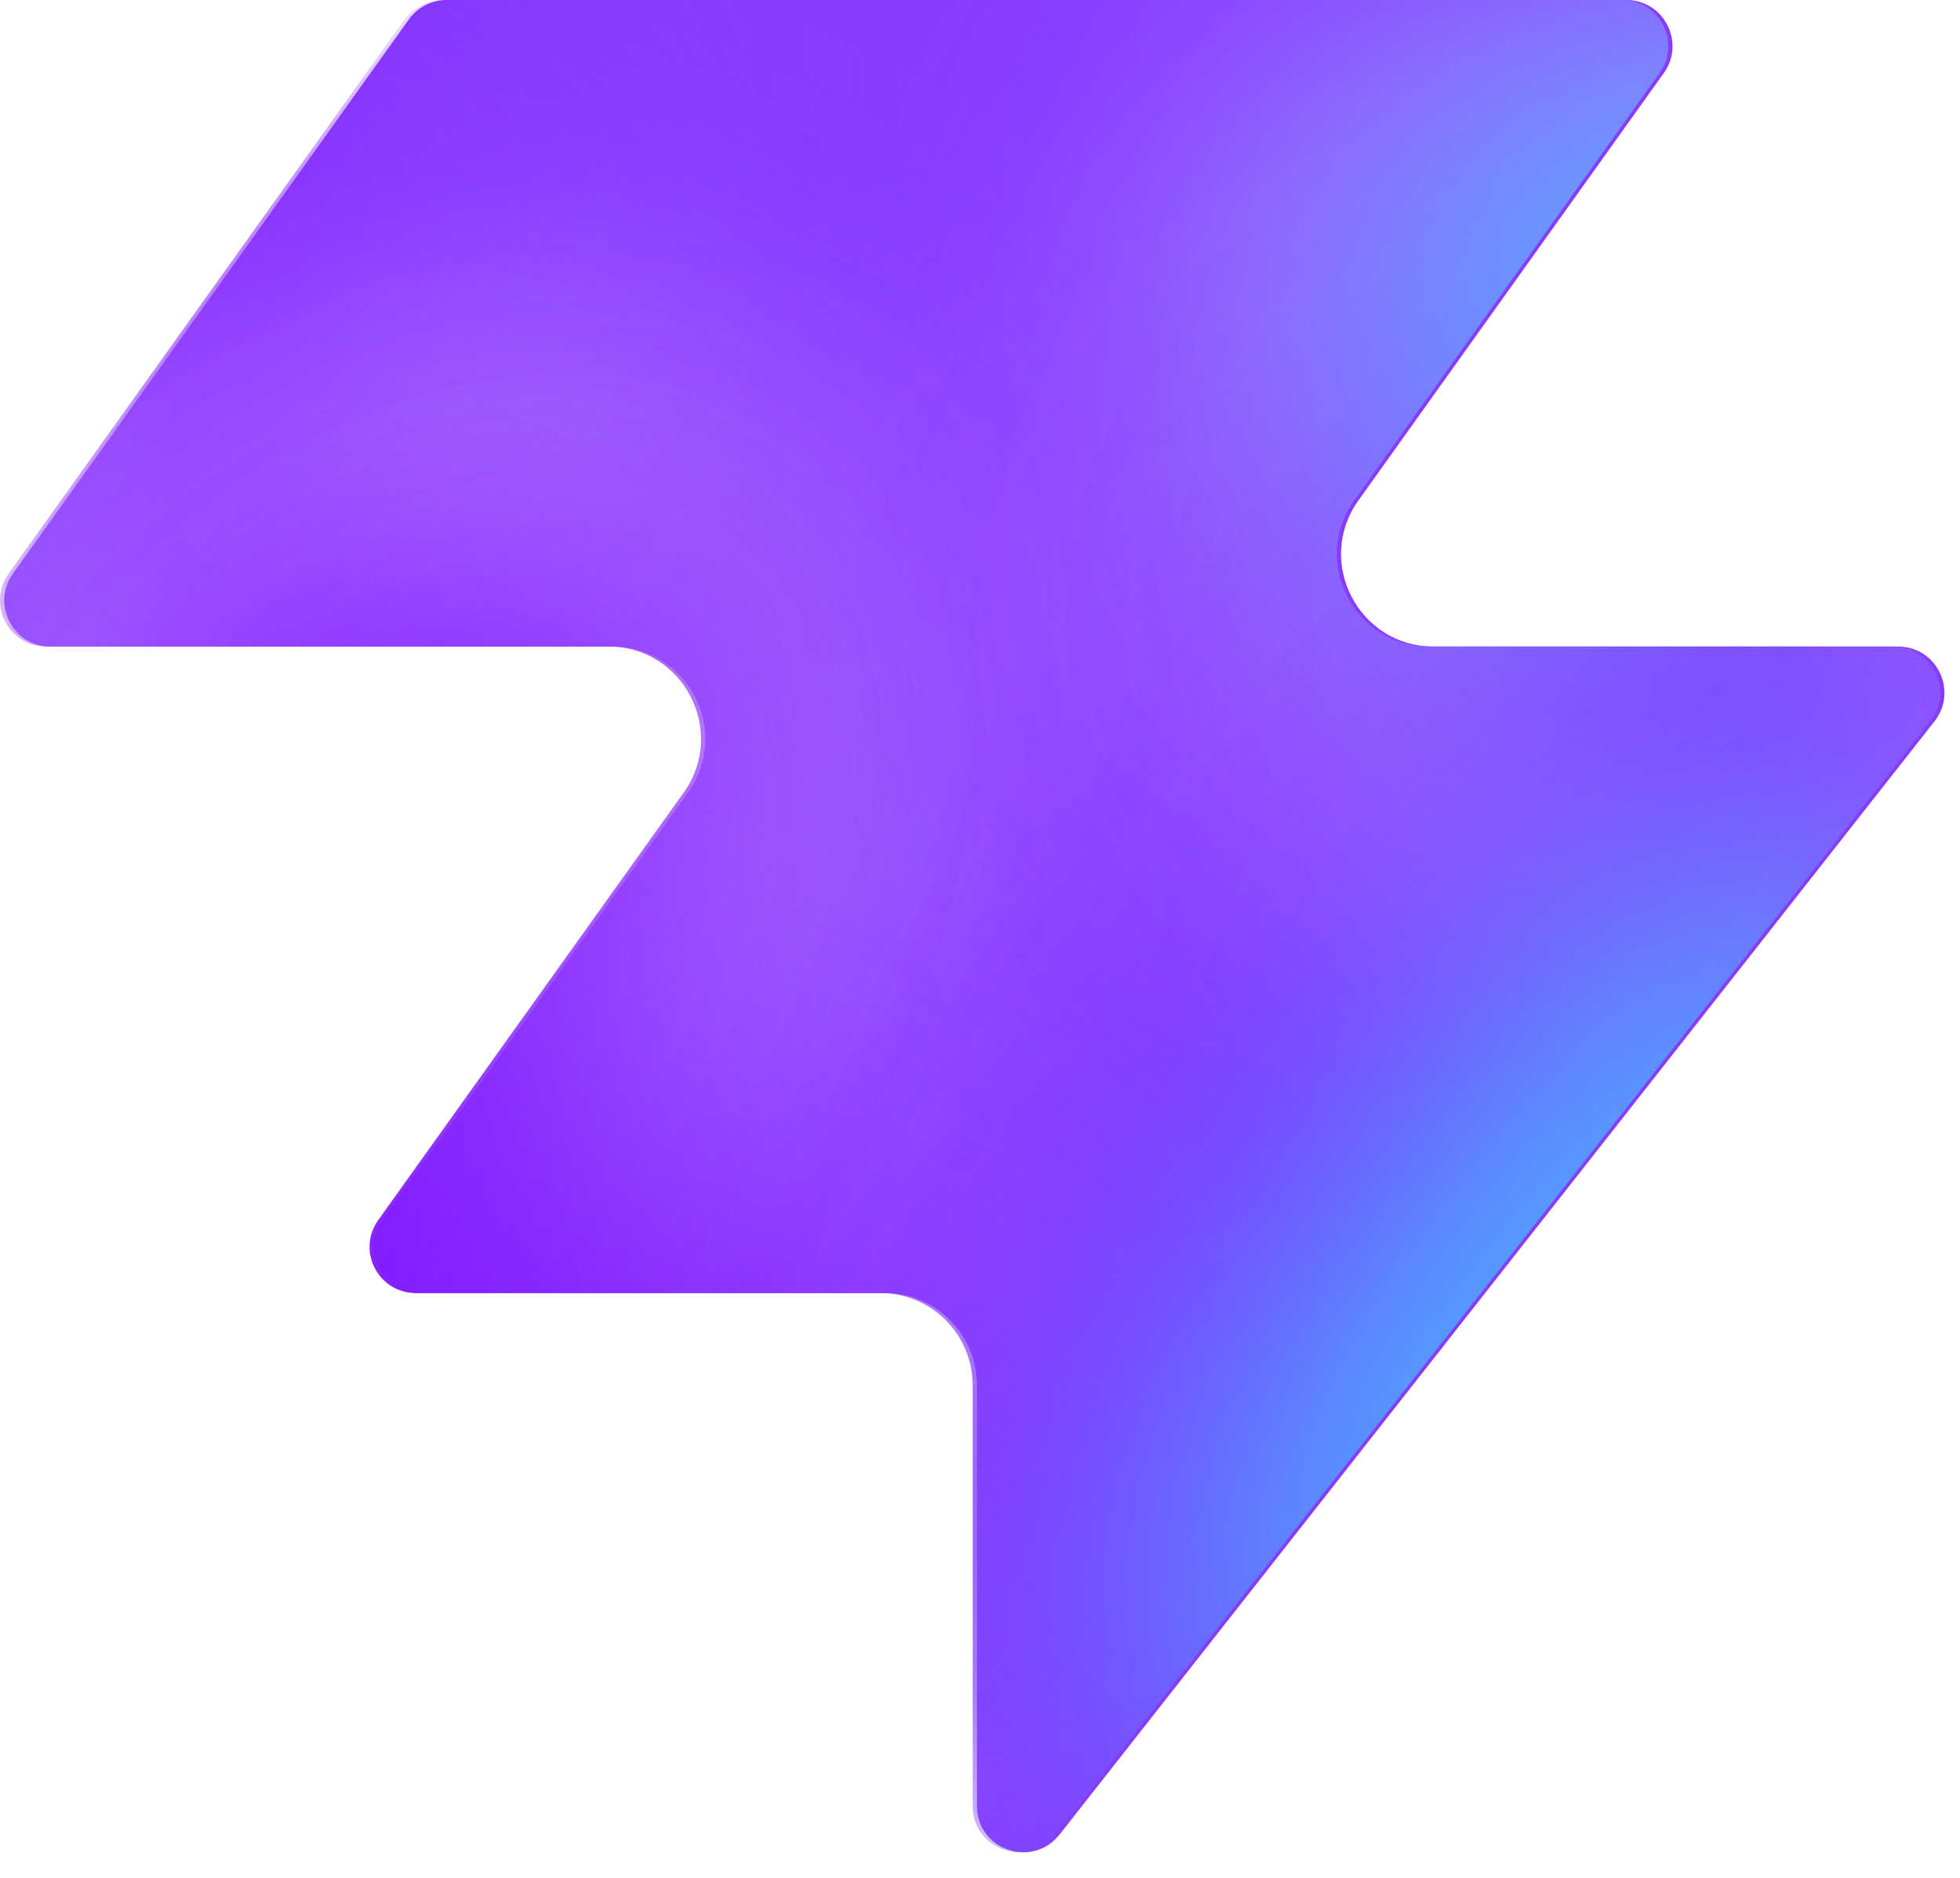
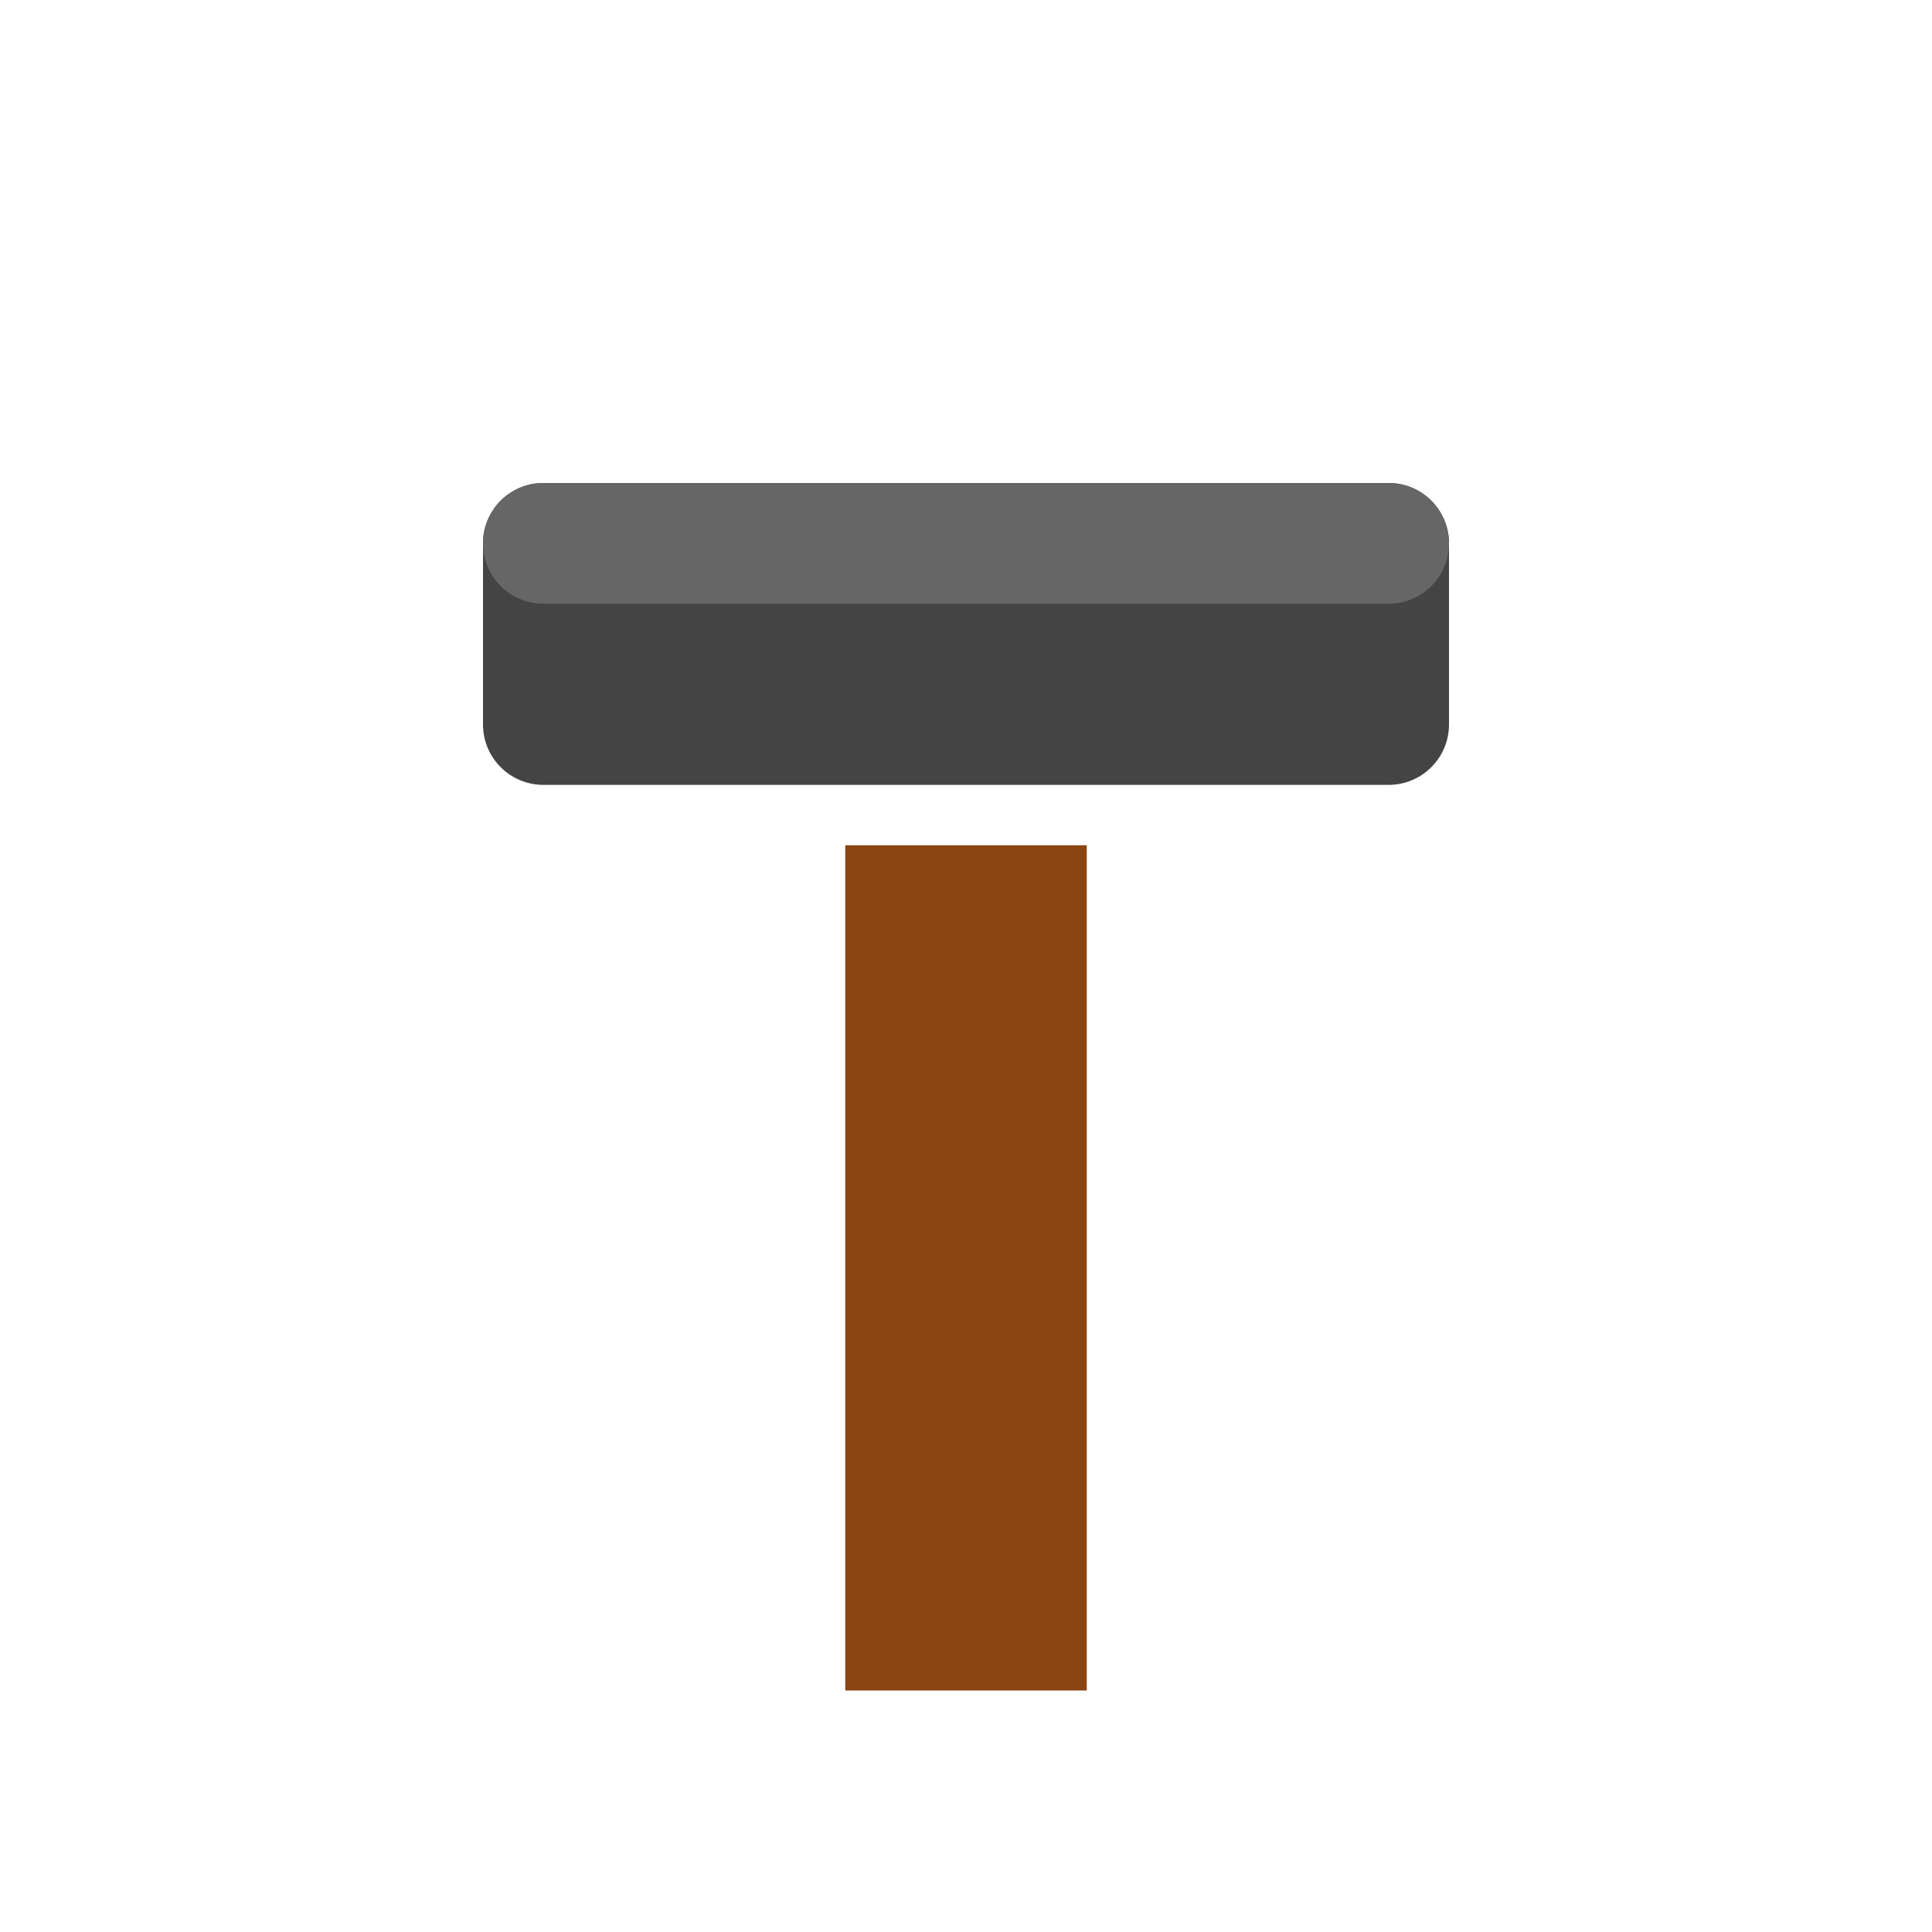
- <svg xmlns="http://www.w3.org/2000/svg" width="48" height="46" fill="none" viewBox="0 0 48 46">
-   <path fill="#863bff" d="M25.946 44.938c-.664.845-2.021.375-2.021-.698V33.937a2.26 2.26 0 0 0-2.262-2.262H10.287c-.92 0-1.456-1.04-.92-1.788l7.48-10.471c1.07-1.497 0-3.578-1.842-3.578H1.237c-.92 0-1.456-1.04-.92-1.788L10.013.474c.214-.297.556-.474.92-.474h28.894c.92 0 1.456 1.04.92 1.788l-7.48 10.471c-1.07 1.498 0 3.579 1.842 3.579h11.377c.943 0 1.473 1.088.89 1.83L25.947 44.94z" style="fill:#863bff;fill:color(display-p3 .525 .23 1);fill-opacity:1" />
-   <mask id="a" width="48" height="46" x="0" y="0" maskUnits="userSpaceOnUse" style="mask-type:alpha">
-     <path fill="#000" d="M25.842 44.938c-.664.844-2.021.375-2.021-.698V33.937a2.26 2.26 0 0 0-2.262-2.262H10.183c-.92 0-1.456-1.04-.92-1.788l7.48-10.471c1.07-1.498 0-3.579-1.842-3.579H1.133c-.92 0-1.456-1.04-.92-1.787L9.91.473c.214-.297.556-.474.92-.474h28.894c.92 0 1.456 1.04.92 1.788l-7.48 10.471c-1.07 1.498 0 3.578 1.842 3.578h11.377c.943 0 1.473 1.088.89 1.832L25.843 44.94z" style="fill:#000;fill-opacity:1" />
-   </mask>
-   <g mask="url(#a)">
-     <g filter="url(#b)">
-       <ellipse cx="5.508" cy="14.704" fill="#ede6ff" rx="5.508" ry="14.704" style="fill:#ede6ff;fill:color(display-p3 .927 .903 1);fill-opacity:1" transform="matrix(.00324 1 1 -.00324 -4.47 31.516)" />
-     </g>
-     <g filter="url(#c)">
-       <ellipse cx="10.399" cy="29.851" fill="#ede6ff" rx="10.399" ry="29.851" style="fill:#ede6ff;fill:color(display-p3 .927 .903 1);fill-opacity:1" transform="matrix(.00324 1 1 -.00324 -39.328 7.883)" />
-     </g>
-     <g filter="url(#d)">
-       <ellipse cx="5.508" cy="30.487" fill="#7e14ff" rx="5.508" ry="30.487" style="fill:#7e14ff;fill:color(display-p3 .492 .077 1);fill-opacity:1" transform="rotate(89.814 -25.913 -14.639)scale(1 -1)" />
-     </g>
-     <g filter="url(#e)">
-       <ellipse cx="5.508" cy="30.599" fill="#7e14ff" rx="5.508" ry="30.599" style="fill:#7e14ff;fill:color(display-p3 .492 .077 1);fill-opacity:1" transform="rotate(89.814 -32.644 -3.334)scale(1 -1)" />
-     </g>
-     <g filter="url(#f)">
-       <ellipse cx="5.508" cy="30.599" fill="#7e14ff" rx="5.508" ry="30.599" style="fill:#7e14ff;fill:color(display-p3 .492 .077 1);fill-opacity:1" transform="matrix(.00324 1 1 -.00324 -34.34 30.47)" />
-     </g>
-     <g filter="url(#g)">
-       <ellipse cx="14.072" cy="22.078" fill="#ede6ff" rx="14.072" ry="22.078" style="fill:#ede6ff;fill:color(display-p3 .927 .903 1);fill-opacity:1" transform="rotate(93.35 24.506 48.493)scale(-1 1)" />
-     </g>
-     <g filter="url(#h)">
-       <ellipse cx="3.47" cy="21.501" fill="#7e14ff" rx="3.47" ry="21.501" style="fill:#7e14ff;fill:color(display-p3 .492 .077 1);fill-opacity:1" transform="rotate(89.009 28.708 47.59)scale(-1 1)" />
-     </g>
-     <g filter="url(#i)">
-       <ellipse cx="3.47" cy="21.501" fill="#7e14ff" rx="3.47" ry="21.501" style="fill:#7e14ff;fill:color(display-p3 .492 .077 1);fill-opacity:1" transform="rotate(89.009 28.708 47.59)scale(-1 1)" />
-     </g>
-     <g filter="url(#j)">
-       <ellipse cx=".387" cy="8.972" fill="#7e14ff" rx="4.407" ry="29.108" style="fill:#7e14ff;fill:color(display-p3 .492 .077 1);fill-opacity:1" transform="rotate(39.51 .387 8.972)" />
-     </g>
-     <g filter="url(#k)">
-       <ellipse cx="47.523" cy="-6.092" fill="#7e14ff" rx="4.407" ry="29.108" style="fill:#7e14ff;fill:color(display-p3 .492 .077 1);fill-opacity:1" transform="rotate(37.892 47.523 -6.092)" />
-     </g>
-     <g filter="url(#l)">
-       <ellipse cx="41.412" cy="6.333" fill="#47bfff" rx="5.971" ry="9.665" style="fill:#47bfff;fill:color(display-p3 .28 .748 1);fill-opacity:1" transform="rotate(37.892 41.412 6.333)" />
-     </g>
-     <g filter="url(#m)">
-       <ellipse cx="-1.879" cy="38.332" fill="#7e14ff" rx="4.407" ry="29.108" style="fill:#7e14ff;fill:color(display-p3 .492 .077 1);fill-opacity:1" transform="rotate(37.892 -1.88 38.332)" />
-     </g>
-     <g filter="url(#n)">
-       <ellipse cx="-1.879" cy="38.332" fill="#7e14ff" rx="4.407" ry="29.108" style="fill:#7e14ff;fill:color(display-p3 .492 .077 1);fill-opacity:1" transform="rotate(37.892 -1.88 38.332)" />
-     </g>
-     <g filter="url(#o)">
-       <ellipse cx="35.651" cy="29.907" fill="#7e14ff" rx="4.407" ry="29.108" style="fill:#7e14ff;fill:color(display-p3 .492 .077 1);fill-opacity:1" transform="rotate(37.892 35.651 29.907)" />
-     </g>
-     <g filter="url(#p)">
-       <ellipse cx="38.418" cy="32.4" fill="#47bfff" rx="5.971" ry="15.297" style="fill:#47bfff;fill:color(display-p3 .28 .748 1);fill-opacity:1" transform="rotate(37.892 38.418 32.4)" />
-     </g>
-   </g>
-   <defs>
-     <filter id="b" width="60.045" height="41.654" x="-19.77" y="16.149" color-interpolation-filters="sRGB" filterUnits="userSpaceOnUse">
-       <feFlood flood-opacity="0" result="BackgroundImageFix" />
-       <feBlend in="SourceGraphic" in2="BackgroundImageFix" result="shape" />
-       <feGaussianBlur result="effect1_foregroundBlur_2002_17158" stdDeviation="7.659" />
-     </filter>
-     <filter id="c" width="90.34" height="51.437" x="-54.613" y="-7.533" color-interpolation-filters="sRGB" filterUnits="userSpaceOnUse">
-       <feFlood flood-opacity="0" result="BackgroundImageFix" />
-       <feBlend in="SourceGraphic" in2="BackgroundImageFix" result="shape" />
-       <feGaussianBlur result="effect1_foregroundBlur_2002_17158" stdDeviation="7.659" />
-     </filter>
-     <filter id="d" width="79.355" height="29.4" x="-49.64" y="2.03" color-interpolation-filters="sRGB" filterUnits="userSpaceOnUse">
-       <feFlood flood-opacity="0" result="BackgroundImageFix" />
-       <feBlend in="SourceGraphic" in2="BackgroundImageFix" result="shape" />
-       <feGaussianBlur result="effect1_foregroundBlur_2002_17158" stdDeviation="4.596" />
-     </filter>
-     <filter id="e" width="79.579" height="29.4" x="-45.045" y="20.029" color-interpolation-filters="sRGB" filterUnits="userSpaceOnUse">
-       <feFlood flood-opacity="0" result="BackgroundImageFix" />
-       <feBlend in="SourceGraphic" in2="BackgroundImageFix" result="shape" />
-       <feGaussianBlur result="effect1_foregroundBlur_2002_17158" stdDeviation="4.596" />
-     </filter>
-     <filter id="f" width="79.579" height="29.4" x="-43.513" y="21.178" color-interpolation-filters="sRGB" filterUnits="userSpaceOnUse">
-       <feFlood flood-opacity="0" result="BackgroundImageFix" />
-       <feBlend in="SourceGraphic" in2="BackgroundImageFix" result="shape" />
-       <feGaussianBlur result="effect1_foregroundBlur_2002_17158" stdDeviation="4.596" />
-     </filter>
-     <filter id="g" width="74.749" height="58.852" x="15.756" y="-17.901" color-interpolation-filters="sRGB" filterUnits="userSpaceOnUse">
-       <feFlood flood-opacity="0" result="BackgroundImageFix" />
-       <feBlend in="SourceGraphic" in2="BackgroundImageFix" result="shape" />
-       <feGaussianBlur result="effect1_foregroundBlur_2002_17158" stdDeviation="7.659" />
-     </filter>
-     <filter id="h" width="61.377" height="25.362" x="23.548" y="2.284" color-interpolation-filters="sRGB" filterUnits="userSpaceOnUse">
-       <feFlood flood-opacity="0" result="BackgroundImageFix" />
-       <feBlend in="SourceGraphic" in2="BackgroundImageFix" result="shape" />
-       <feGaussianBlur result="effect1_foregroundBlur_2002_17158" stdDeviation="4.596" />
-     </filter>
-     <filter id="i" width="61.377" height="25.362" x="23.548" y="2.284" color-interpolation-filters="sRGB" filterUnits="userSpaceOnUse">
-       <feFlood flood-opacity="0" result="BackgroundImageFix" />
-       <feBlend in="SourceGraphic" in2="BackgroundImageFix" result="shape" />
-       <feGaussianBlur result="effect1_foregroundBlur_2002_17158" stdDeviation="4.596" />
-     </filter>
-     <filter id="j" width="56.045" height="63.649" x="-27.636" y="-22.853" color-interpolation-filters="sRGB" filterUnits="userSpaceOnUse">
-       <feFlood flood-opacity="0" result="BackgroundImageFix" />
-       <feBlend in="SourceGraphic" in2="BackgroundImageFix" result="shape" />
-       <feGaussianBlur result="effect1_foregroundBlur_2002_17158" stdDeviation="4.596" />
-     </filter>
-     <filter id="k" width="54.814" height="64.646" x="20.116" y="-38.415" color-interpolation-filters="sRGB" filterUnits="userSpaceOnUse">
-       <feFlood flood-opacity="0" result="BackgroundImageFix" />
-       <feBlend in="SourceGraphic" in2="BackgroundImageFix" result="shape" />
-       <feGaussianBlur result="effect1_foregroundBlur_2002_17158" stdDeviation="4.596" />
-     </filter>
-     <filter id="l" width="33.541" height="35.313" x="24.641" y="-11.323" color-interpolation-filters="sRGB" filterUnits="userSpaceOnUse">
-       <feFlood flood-opacity="0" result="BackgroundImageFix" />
-       <feBlend in="SourceGraphic" in2="BackgroundImageFix" result="shape" />
-       <feGaussianBlur result="effect1_foregroundBlur_2002_17158" stdDeviation="4.596" />
-     </filter>
-     <filter id="m" width="54.814" height="64.646" x="-29.286" y="6.009" color-interpolation-filters="sRGB" filterUnits="userSpaceOnUse">
-       <feFlood flood-opacity="0" result="BackgroundImageFix" />
-       <feBlend in="SourceGraphic" in2="BackgroundImageFix" result="shape" />
-       <feGaussianBlur result="effect1_foregroundBlur_2002_17158" stdDeviation="4.596" />
-     </filter>
-     <filter id="n" width="54.814" height="64.646" x="-29.286" y="6.009" color-interpolation-filters="sRGB" filterUnits="userSpaceOnUse">
-       <feFlood flood-opacity="0" result="BackgroundImageFix" />
-       <feBlend in="SourceGraphic" in2="BackgroundImageFix" result="shape" />
-       <feGaussianBlur result="effect1_foregroundBlur_2002_17158" stdDeviation="4.596" />
-     </filter>
-     <filter id="o" width="54.814" height="64.646" x="8.244" y="-2.416" color-interpolation-filters="sRGB" filterUnits="userSpaceOnUse">
-       <feFlood flood-opacity="0" result="BackgroundImageFix" />
-       <feBlend in="SourceGraphic" in2="BackgroundImageFix" result="shape" />
-       <feGaussianBlur result="effect1_foregroundBlur_2002_17158" stdDeviation="4.596" />
-     </filter>
-     <filter id="p" width="39.409" height="43.623" x="18.713" y="10.588" color-interpolation-filters="sRGB" filterUnits="userSpaceOnUse">
-       <feFlood flood-opacity="0" result="BackgroundImageFix" />
-       <feBlend in="SourceGraphic" in2="BackgroundImageFix" result="shape" />
-       <feGaussianBlur result="effect1_foregroundBlur_2002_17158" stdDeviation="4.596" />
-     </filter>
-   </defs>
+ <svg xmlns="http://www.w3.org/2000/svg" viewBox="0 0 32 32">
+   <rect x="14" y="14" width="4" height="14" fill="#8B4513" />
+   <rect x="8" y="8" width="16" height="5" fill="#444" rx="1" />
+   <rect x="8" y="8" width="16" height="2" fill="#666" rx="1" />
</svg>
